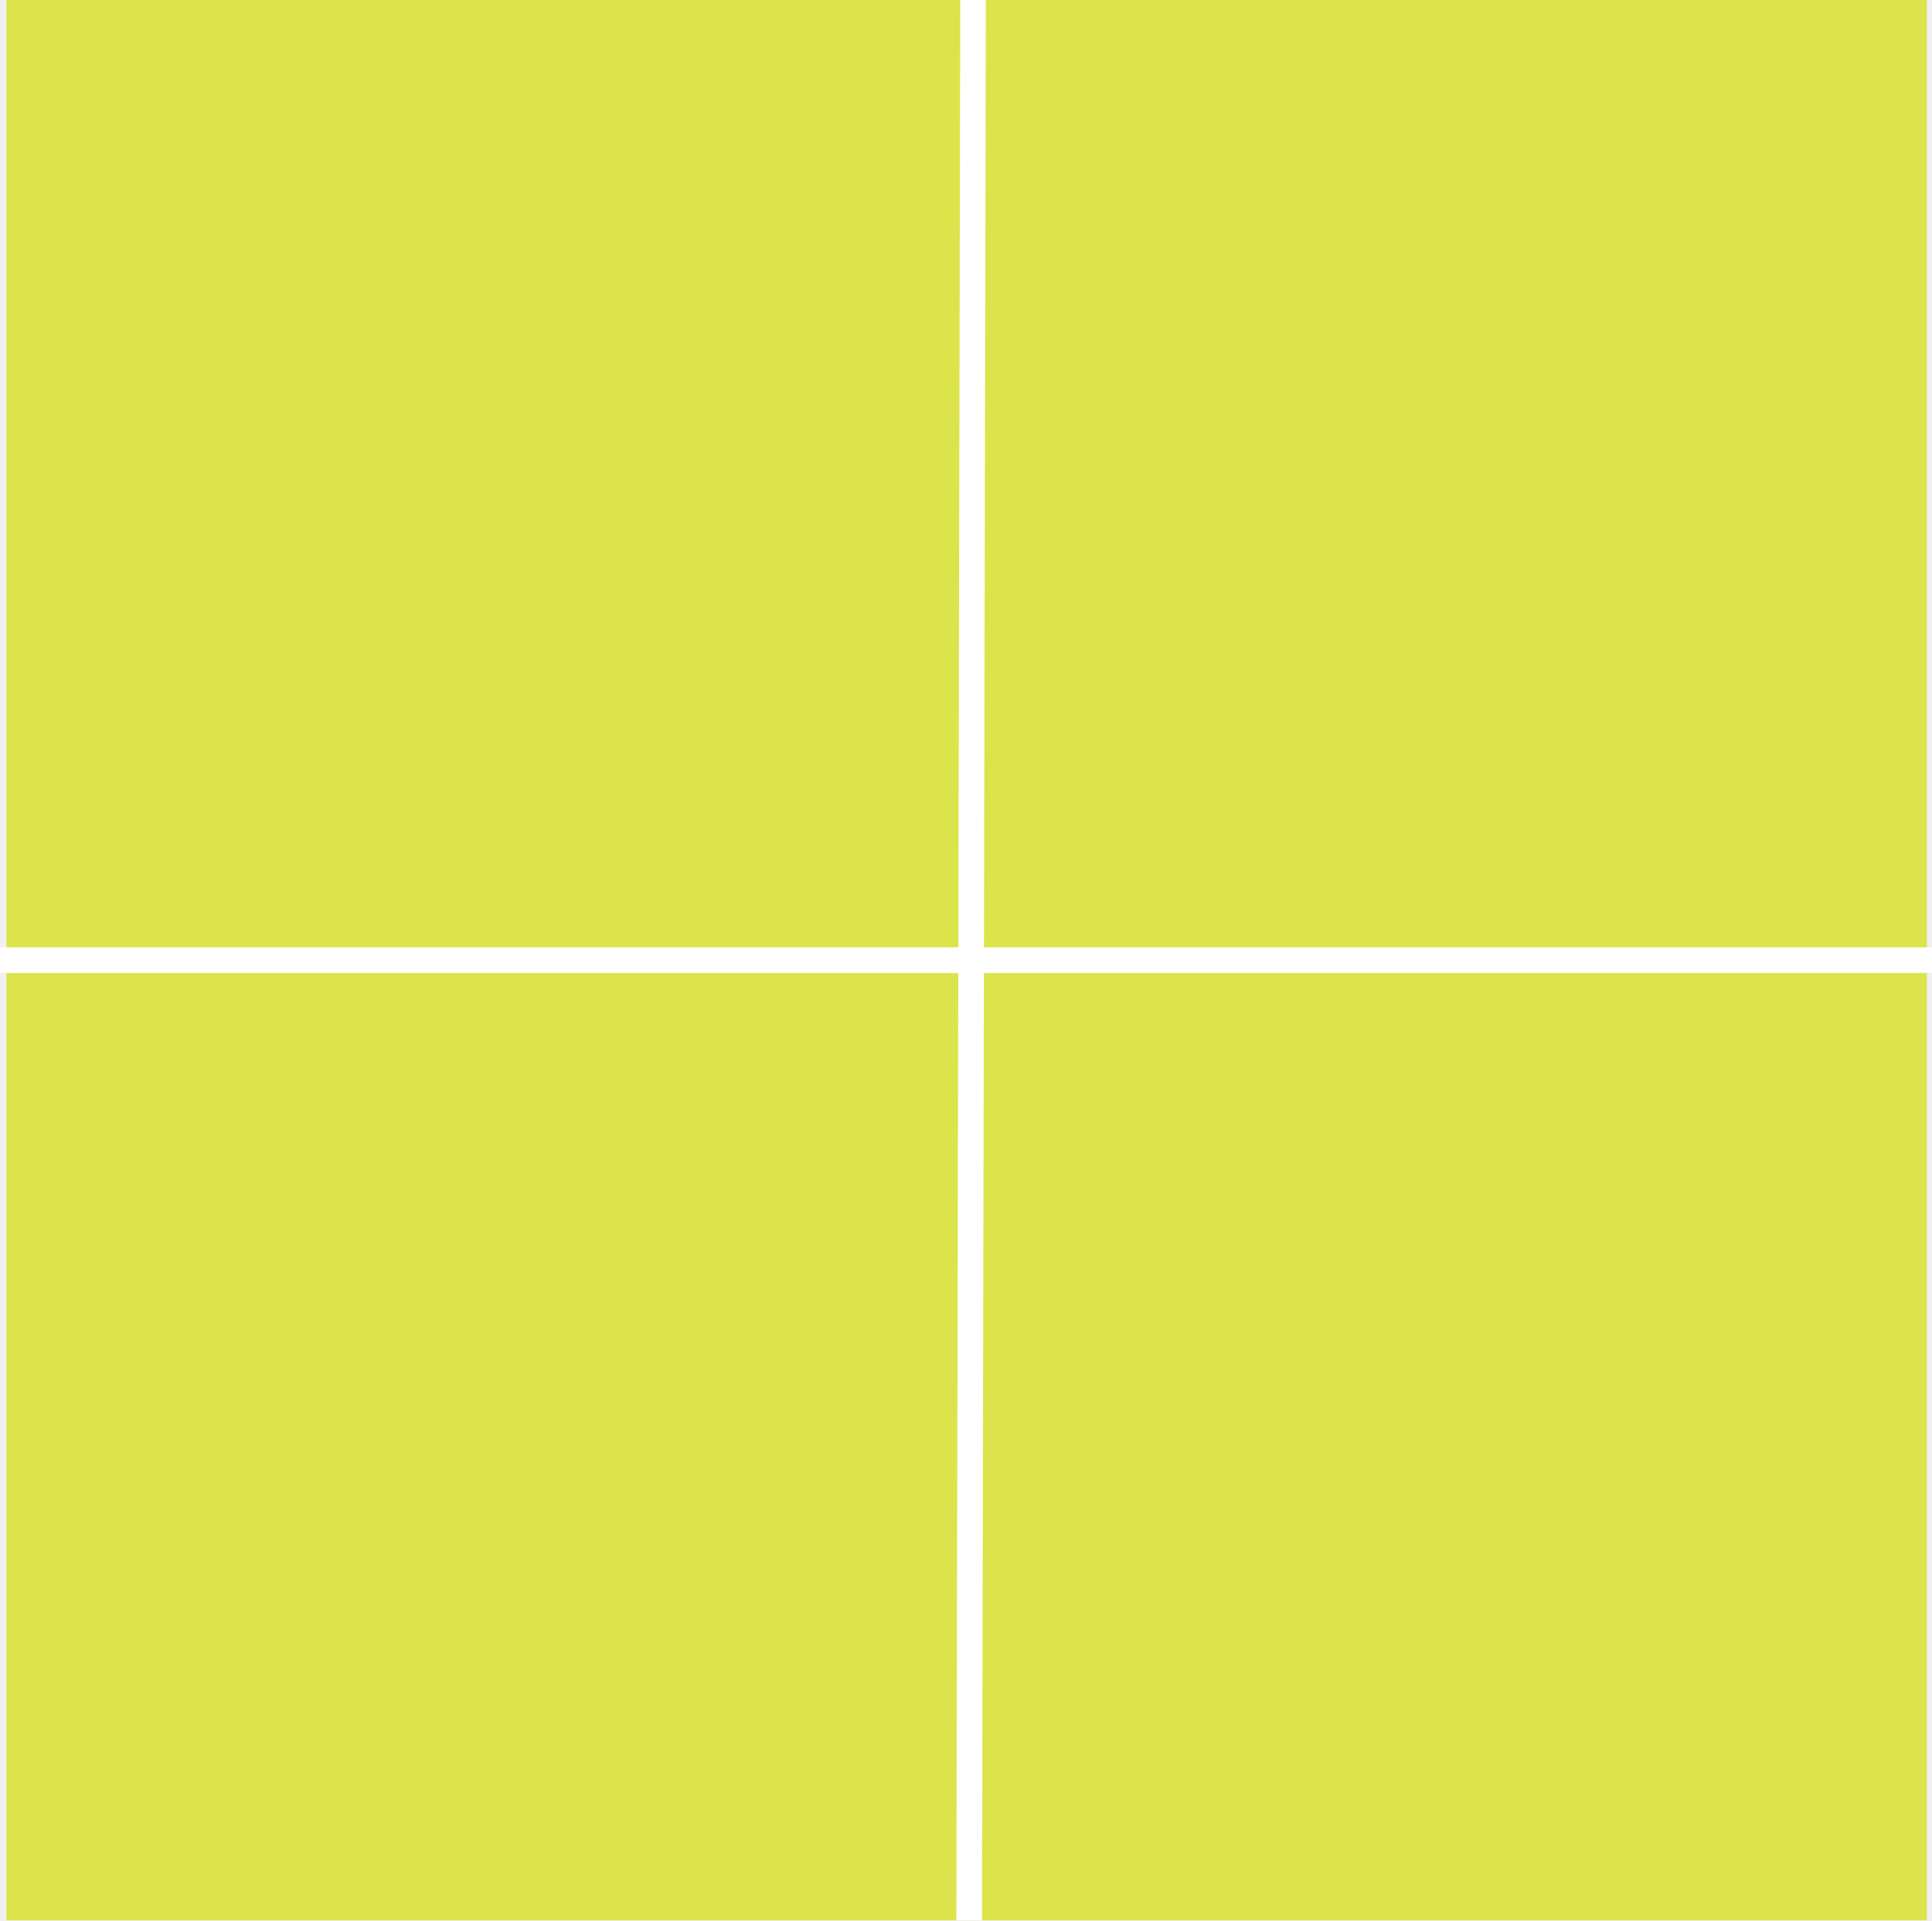
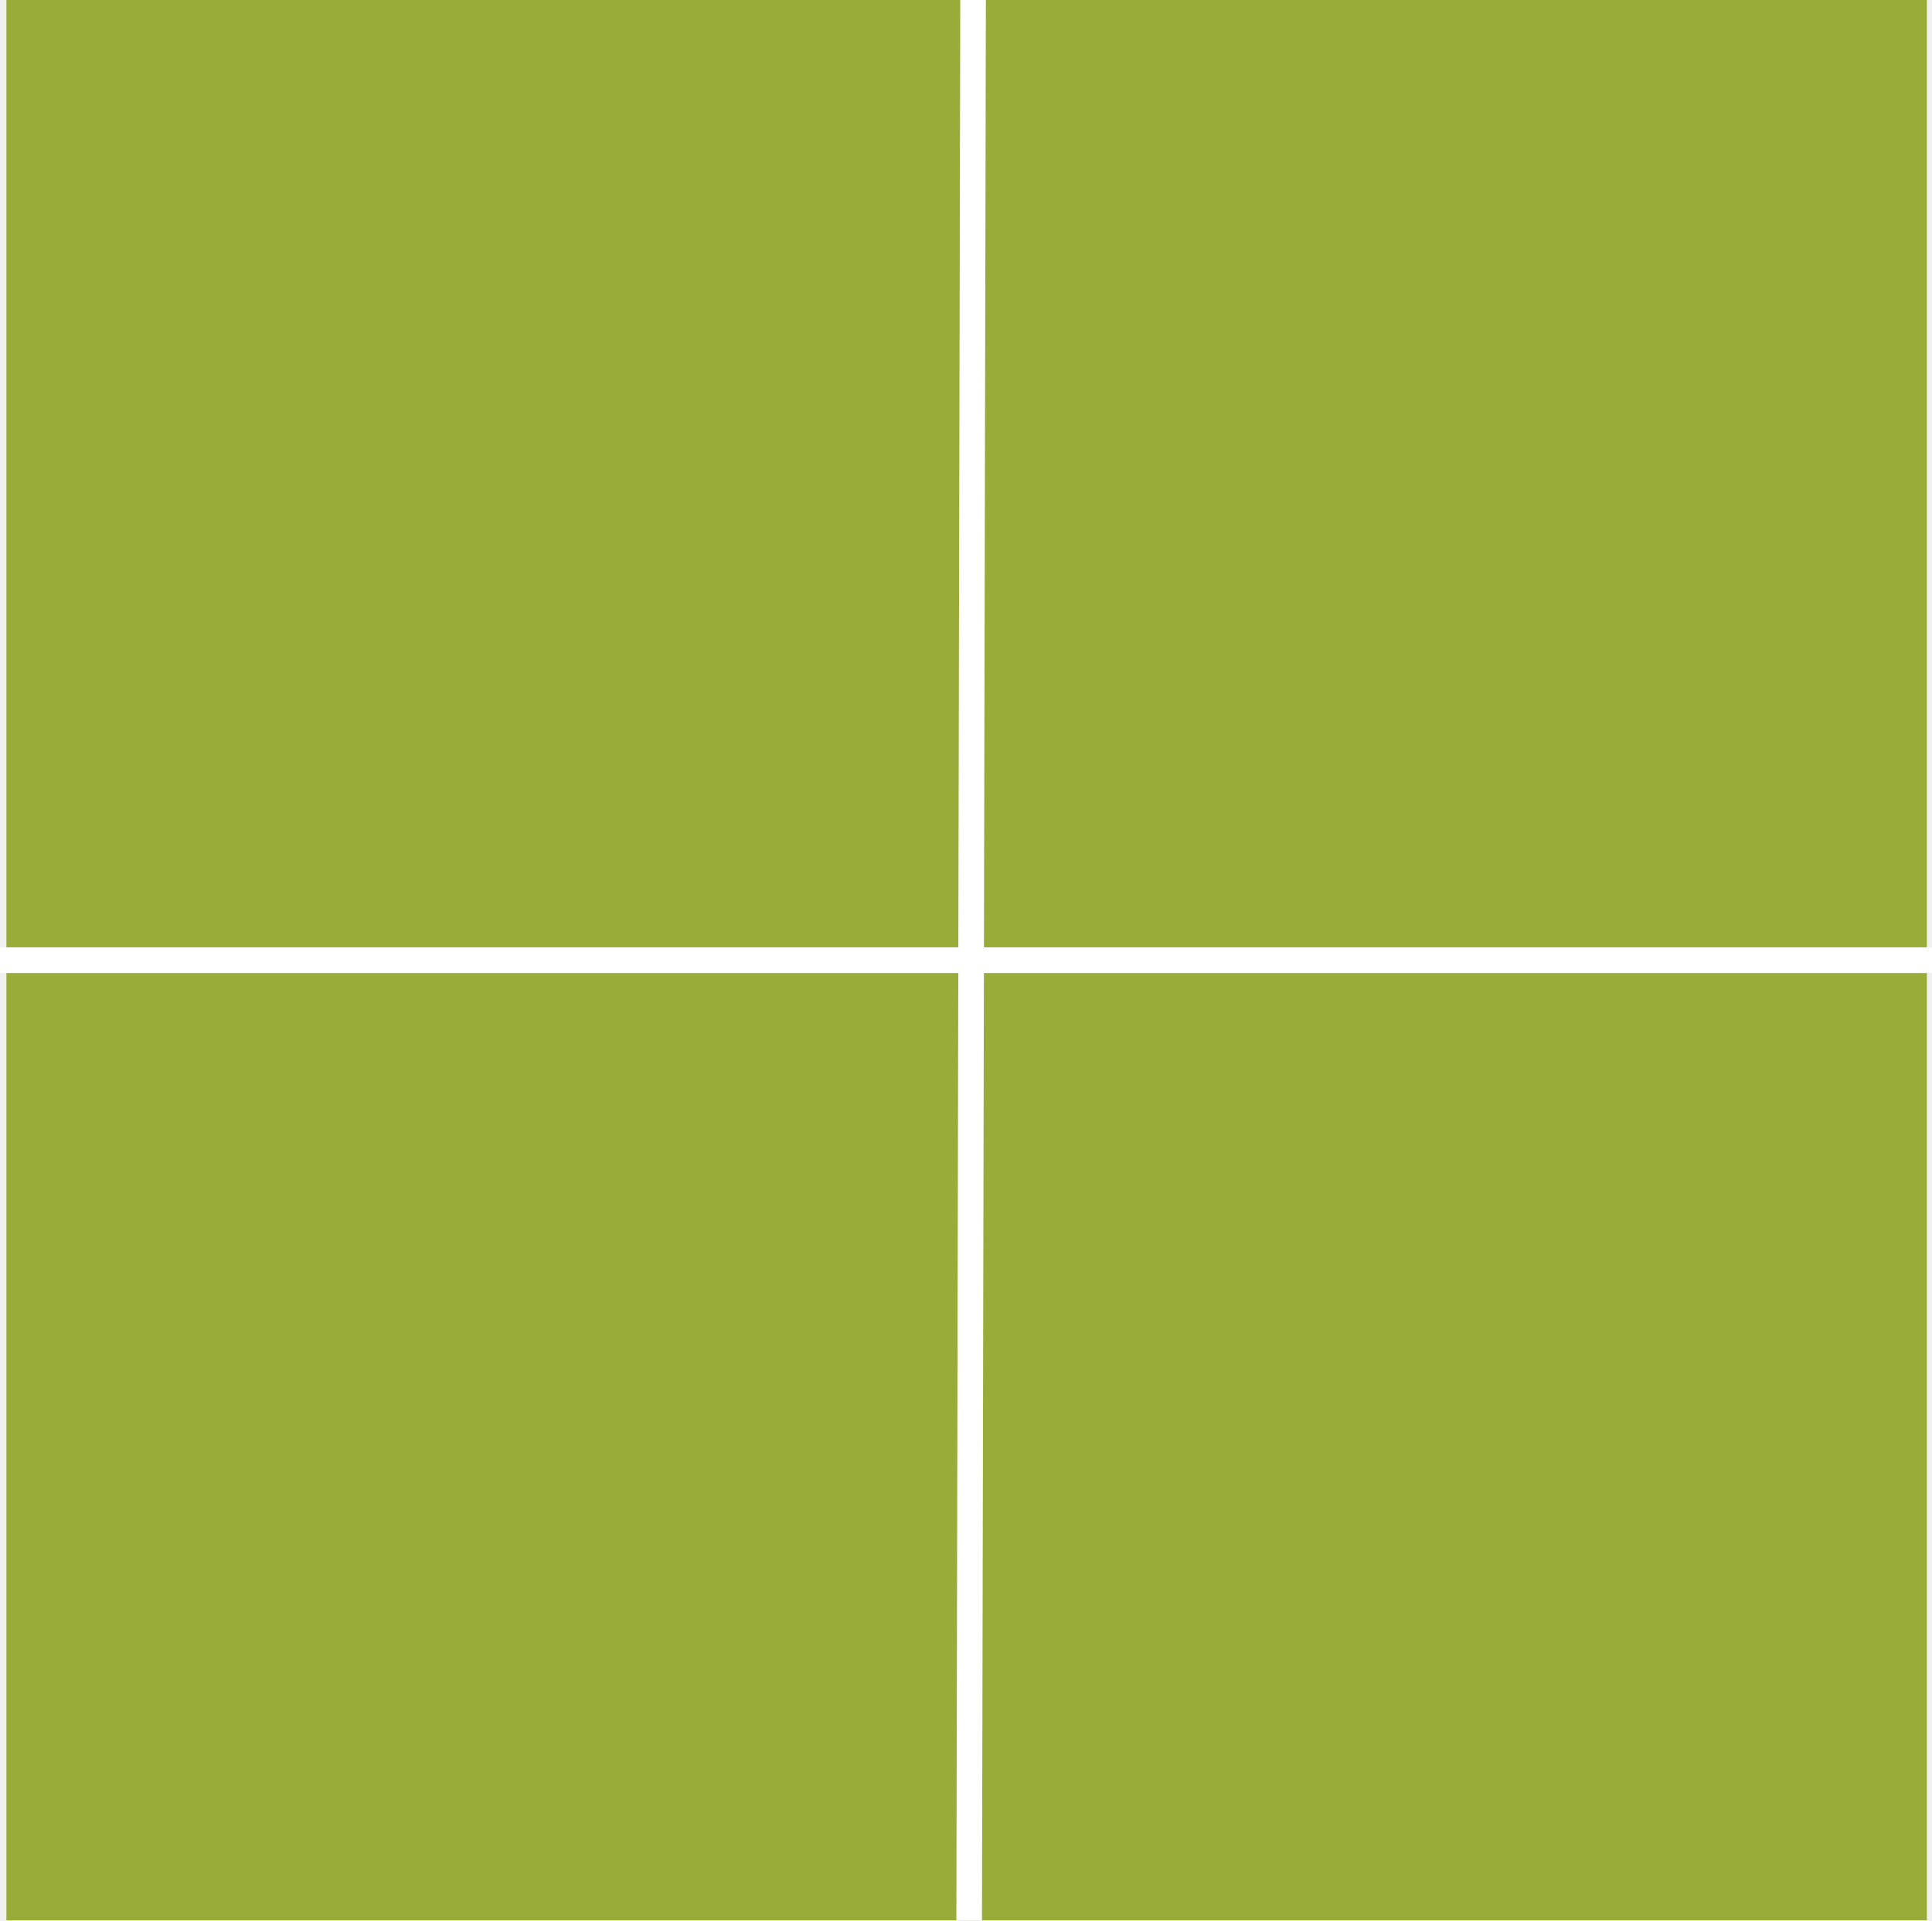
<svg xmlns="http://www.w3.org/2000/svg" version="1.1" id="Layer_1" x="0px" y="0px" viewBox="0 0 150.9 150" style="enable-background:new 0 0 150.9 150;" xml:space="preserve">
  <style type="text/css">
- 	.st0{fill-rule:evenodd;clip-rule:evenodd;fill:#DCE44B;}
+ 	.st0{fill-rule:evenodd;clip-rule:evenodd;fill:#99ac3a;}
	.st1{fill:none;stroke:#FFFFFF;stroke-width:2;stroke-linecap:square;}
</style>
  <g id="Page-1">
    <g id="Artboard" transform="translate(-133, -189)">
      <g id="Group-12" transform="translate(133, 189)">
        <rect id="Rectangle" x="75.5" y="0" class="st0" width="75" height="74" />
        <rect id="Rectangle-Copy-2" x="75.5" y="76" class="st0" width="75" height="74" />
        <rect id="Rectangle-Copy-3" x="0.5" y="76" class="st0" width="75" height="74" />
        <rect id="Rectangle-Copy" x="0.5" y="0" class="st0" width="75" height="74" />
        <g id="Group-11" transform="translate(1, 1)">
          <line id="Line" class="st1" x1="148.9" y1="74" x2="0" y2="74" />
          <line id="Line-3" class="st1" x1="75" y1="0" x2="74.7" y2="148" />
        </g>
      </g>
    </g>
  </g>
</svg>
